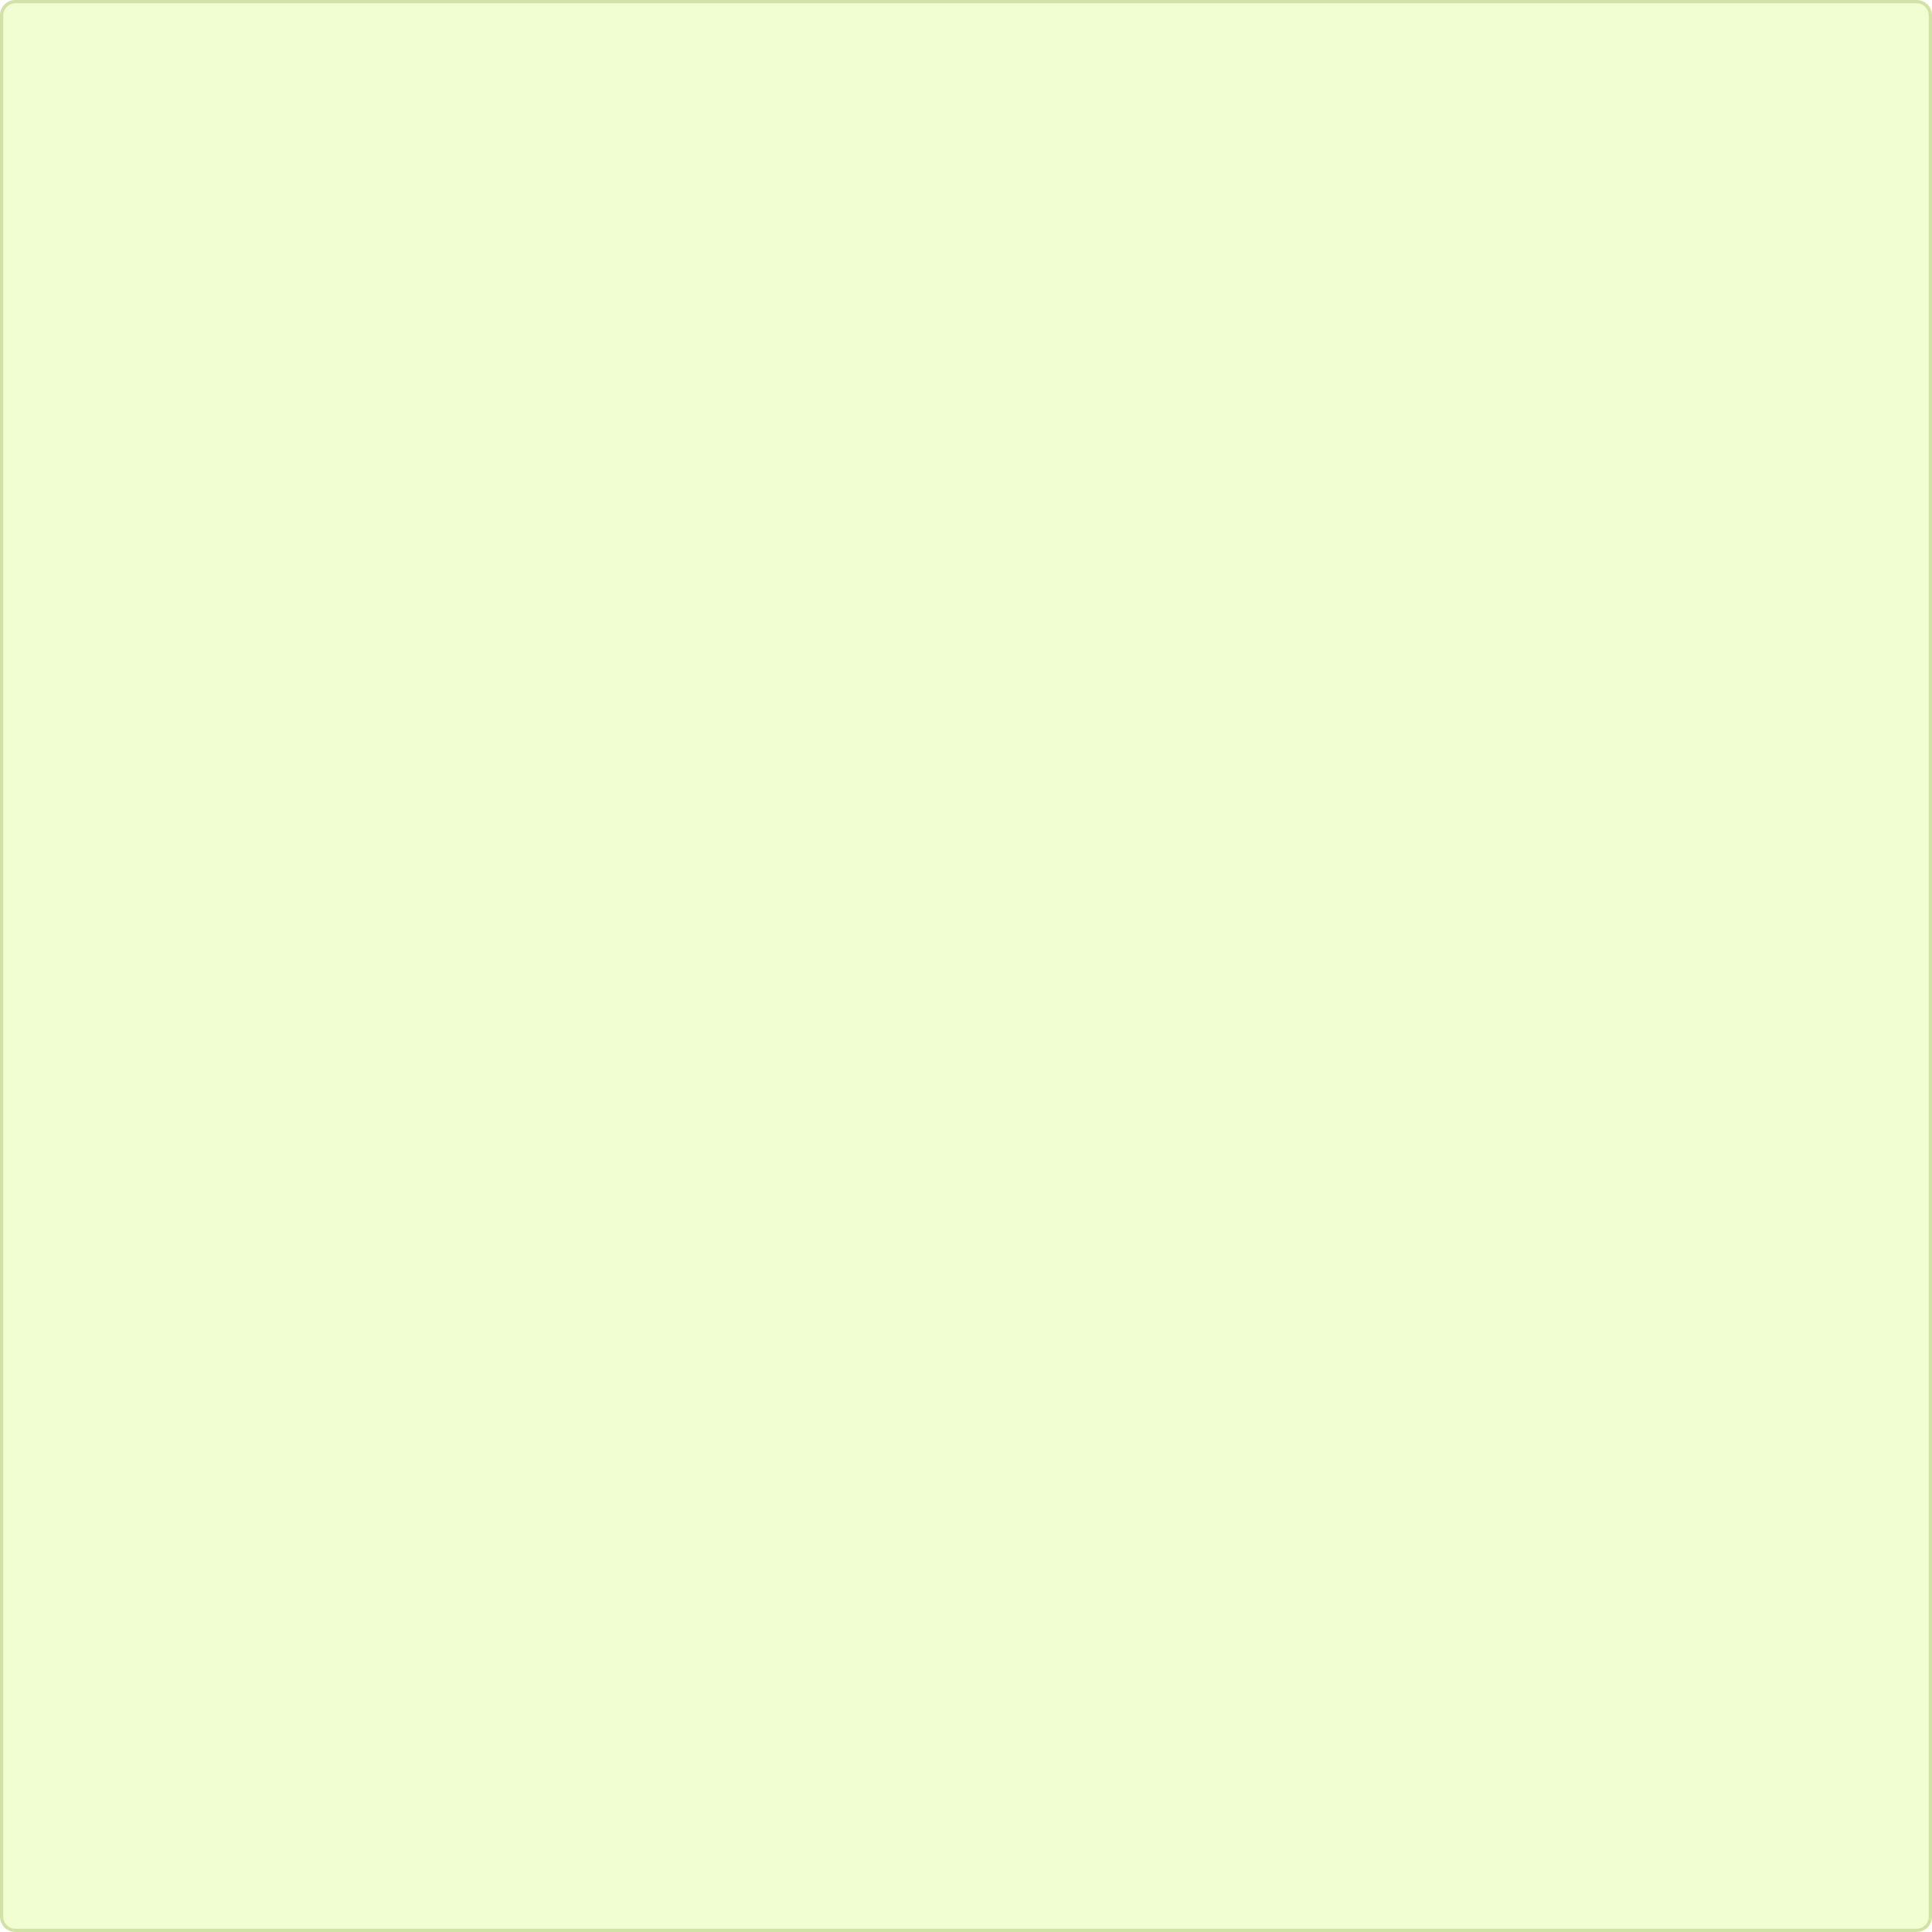
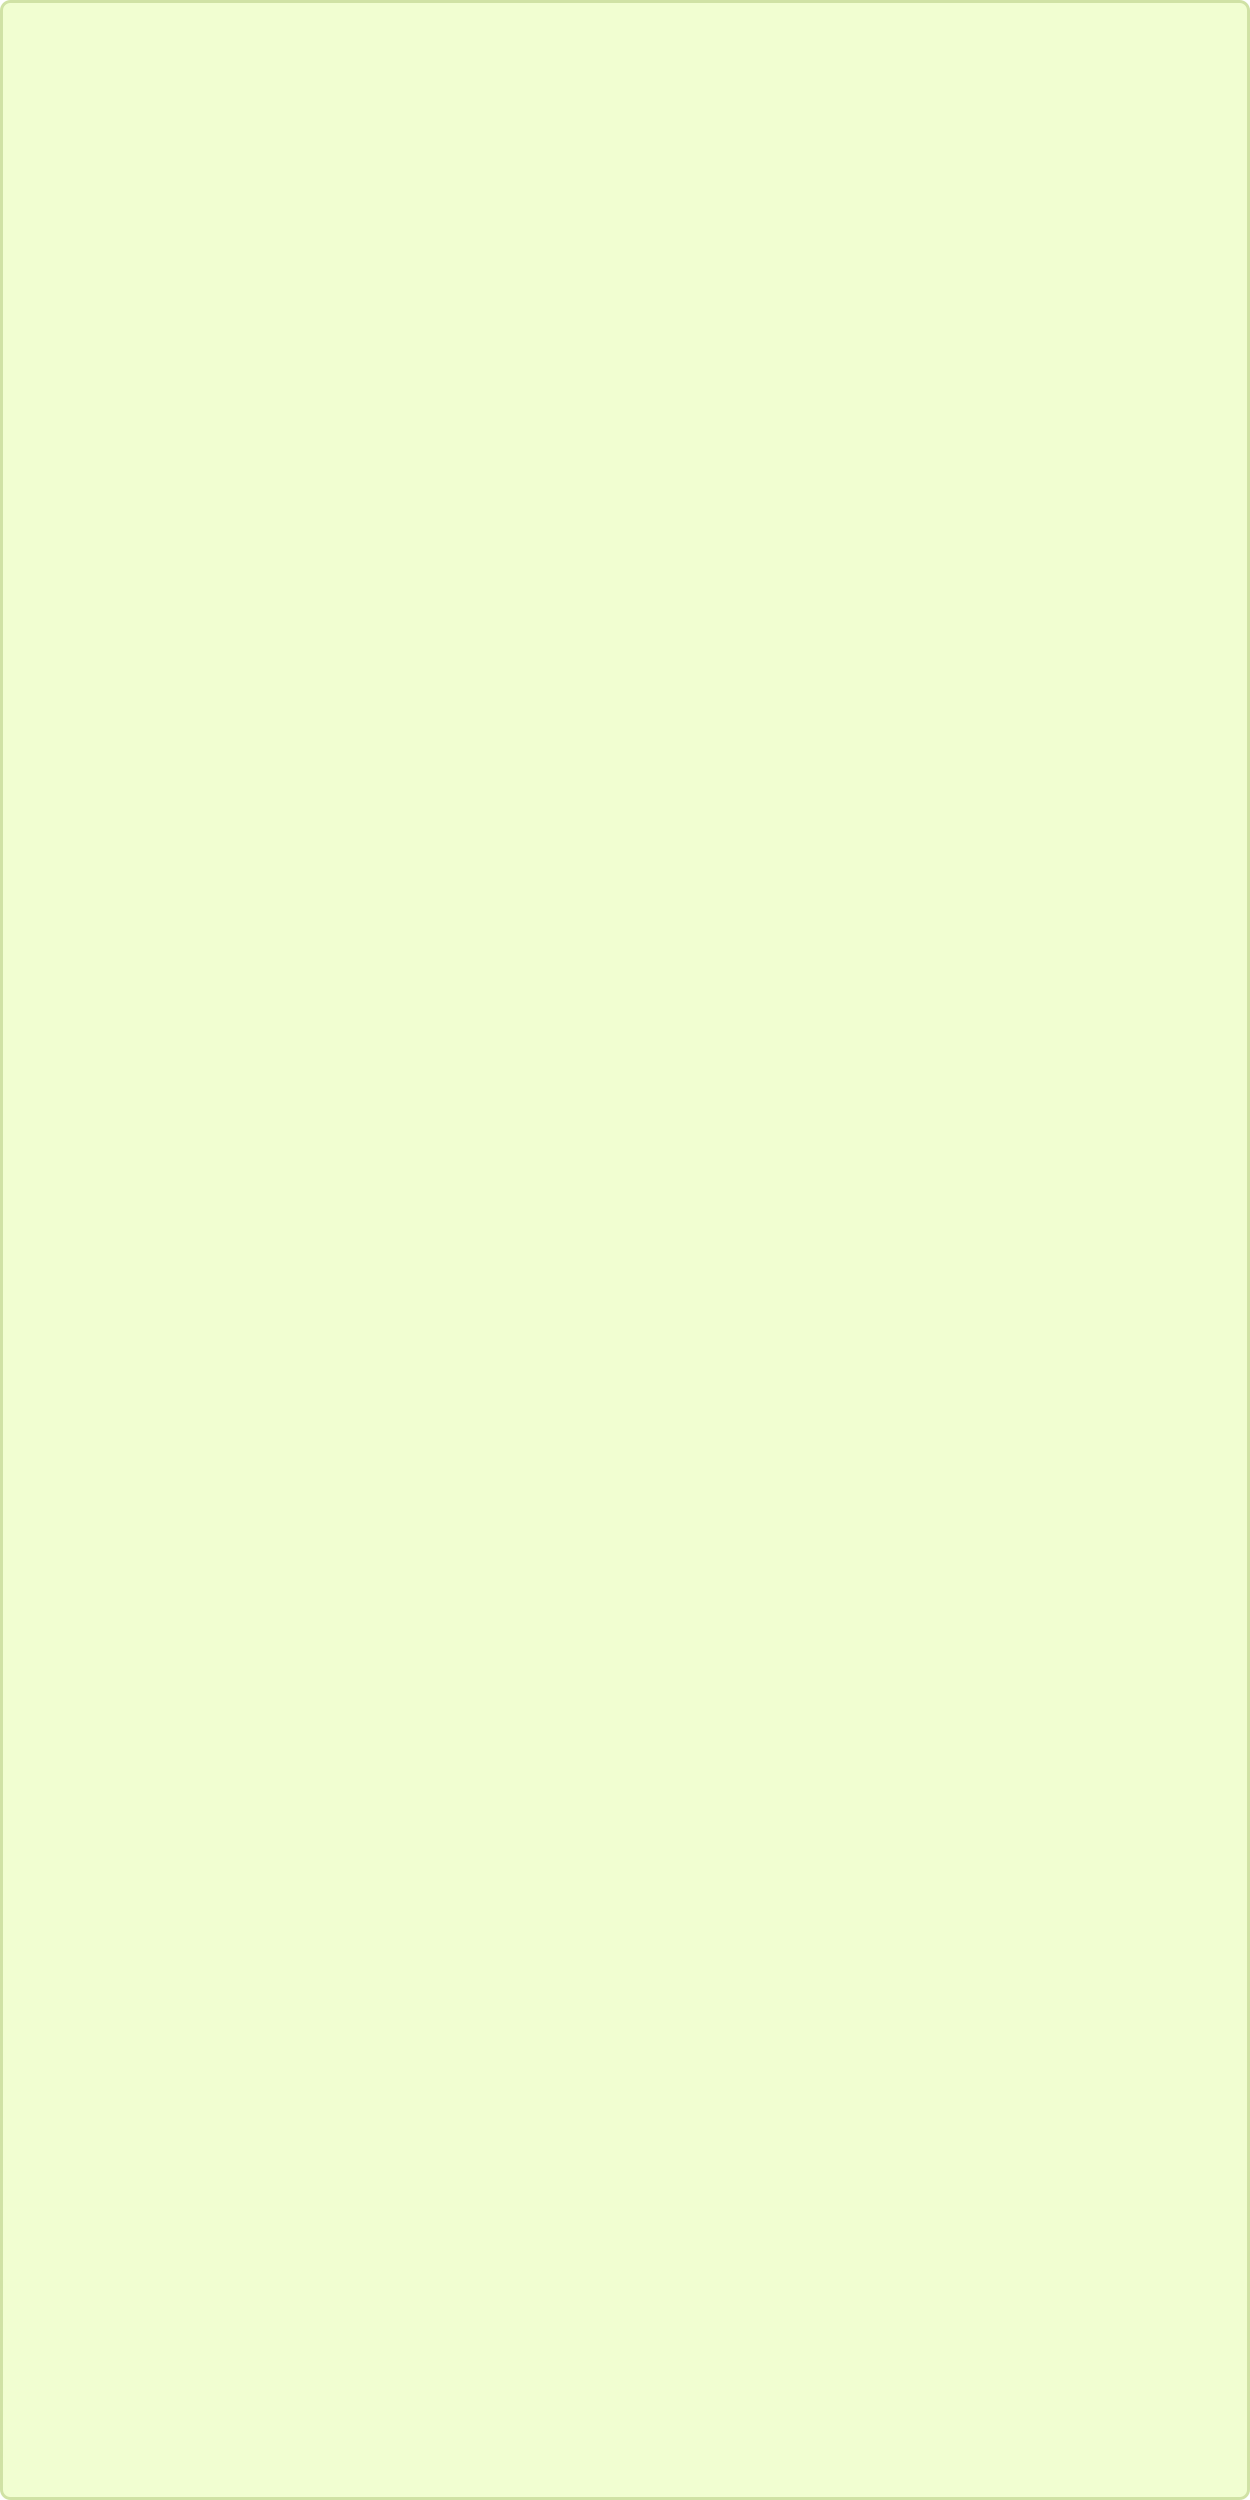
- <svg xmlns="http://www.w3.org/2000/svg" width="700" height="700" id="svg2" version="1.0">
+ <svg xmlns="http://www.w3.org/2000/svg" width="700" height="1400" id="svg2" version="1.0">
  <defs id="defs4">
    </defs>
  <g id="layer1">
-     <rect style="opacity:0.8;fill:#edfdc2;fill-opacity:0.941;stroke:#c4db8f;stroke-width:1.183;stroke-opacity:1" id="rect2383" width="698.817" height="698.817" x="0.591" y="0.591" rx="5" ry="5" />
+     <rect style="opacity:0.8;fill:#edfdc2;fill-opacity:0.941;stroke:#c4db8f;stroke-width:1.672;stroke-opacity:1" id="rect2383" width="698.328" height="1398.328" x="0.836" y="0.836" rx="5" ry="5" />
  </g>
</svg>
